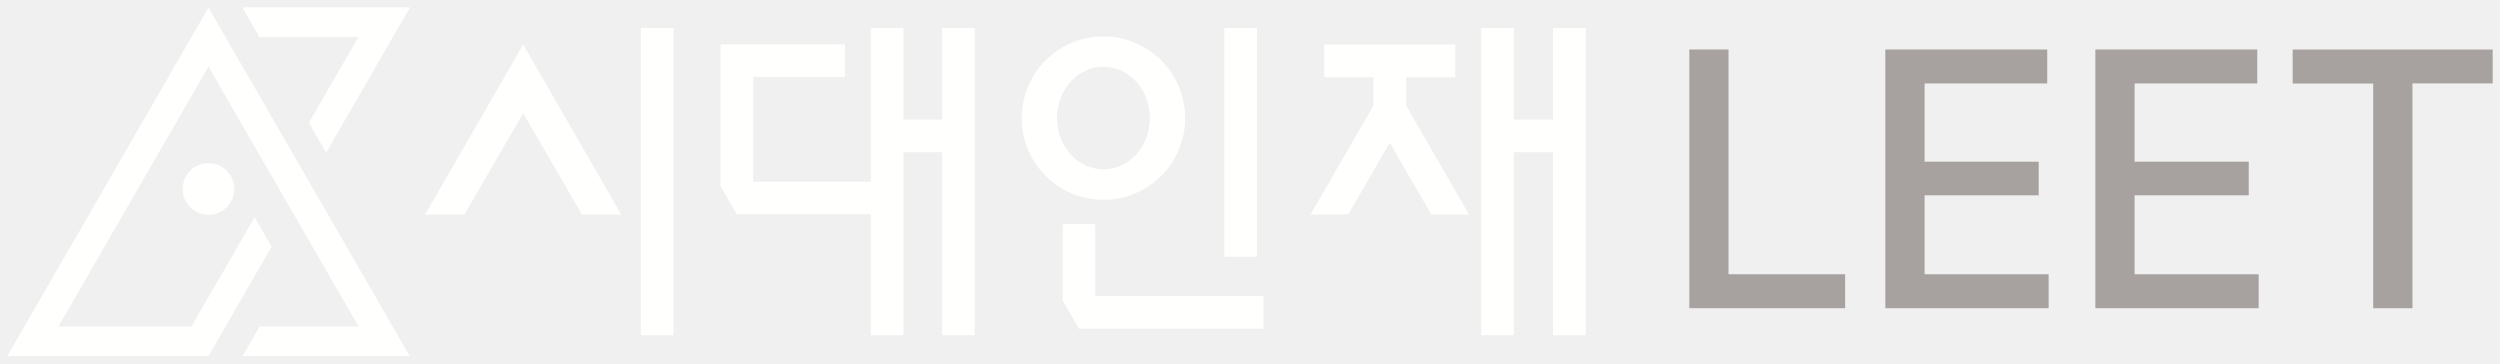
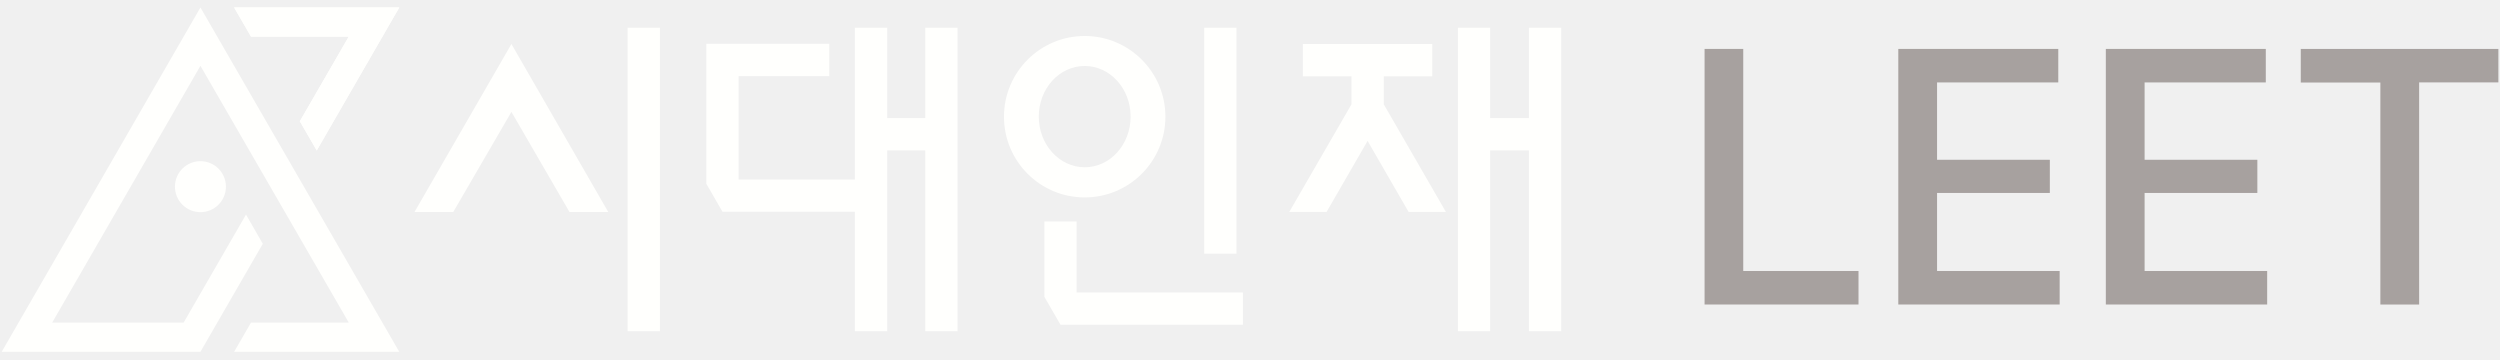
- <svg xmlns="http://www.w3.org/2000/svg" width="165" height="24" viewBox="0 0 165 24" fill="none">
-   <g clip-path="url(#clip0_4275_31175)">
-     <path d="M23.668 2.445L20.399 8.101L21.527 10.052L27.04 0.5H16.009L17.137 2.445H23.668Z" fill="#FFFFFD" />
-     <path d="M23.668 2.445L20.399 8.101L21.527 10.052L27.04 0.5H16.009L17.137 2.445H23.668Z" fill="#FFFFFD" />
-     <path d="M13.759 4.396L23.668 21.549H17.137L16.009 23.5H27.04L13.759 0.5L0.484 23.5H13.759L17.925 16.284L16.803 14.333L12.637 21.549H3.856L13.759 4.396Z" fill="#FFFFFD" />
-     <path d="M13.759 14.172C14.7 14.172 15.462 13.41 15.462 12.469C15.462 11.528 14.7 10.766 13.759 10.766C12.818 10.766 12.056 11.528 12.056 12.469C12.056 13.41 12.818 14.172 13.759 14.172Z" fill="#FFFFFD" />
-     <path d="M82.966 1.852H80.808V16.945H82.966V1.852Z" fill="#FFFFFD" />
-     <path d="M72.827 2.404C69.852 2.404 67.435 4.815 67.435 7.796C67.435 10.777 69.852 13.188 72.827 13.188C75.802 13.188 78.219 10.777 78.219 7.796C78.219 4.815 75.802 2.404 72.827 2.404ZM72.827 11.174C71.135 11.174 69.76 9.66 69.76 7.79C69.76 5.92 71.13 4.407 72.827 4.407C74.525 4.407 75.894 5.92 75.894 7.79C75.894 9.66 74.525 11.174 72.827 11.174Z" fill="#FFFFFD" />
-     <path d="M72.286 19.535V14.793H70.134V19.828L71.21 21.692H83.398V19.535H72.286Z" fill="#FFFFFD" />
-     <path d="M28.058 14.16H30.648L34.532 7.474L38.41 14.16H41L34.532 2.939L28.058 14.16Z" fill="#FFFFFD" />
-     <path d="M44.453 1.852H42.295V22.124H44.453V1.852Z" fill="#FFFFFD" />
-     <path d="M102.502 1.852V7.888H99.913V1.852H97.76V22.124H99.913V10.046H102.502V22.124H104.66V1.852H102.502Z" fill="#FFFFFD" />
-     <path d="M92.806 6.967V5.097H96.046V2.939H87.403V5.097H90.648V6.967L86.493 14.155H88.985L91.724 9.413L94.463 14.155H96.955L92.806 6.967Z" fill="#FFFFFD" />
-     <path d="M62.176 1.852V7.888H59.632V1.852H57.474V11.991H49.706V5.085H55.766V2.928H47.554V12.278L48.63 14.143H57.474V22.124H59.632V10.046H62.176V22.124H64.334V1.852H62.176Z" fill="#FFFFFD" />
-     <path d="M111.49 3.268H114.08V18.102H121.779V20.341H111.496V3.268H111.49Z" fill="#A7A19F" />
-     <path d="M124.432 3.268H135.117V5.506H127.021V10.673H134.553V12.889H127.021V18.102H135.209V20.341H124.432V3.268Z" fill="#A7A19F" />
-     <path d="M138.294 3.268H148.98V5.506H140.883V10.673H148.416V12.889H140.883V18.102H149.072V20.341H138.294V3.268Z" fill="#A7A19F" />
-     <path d="M151.31 3.268H164.516V5.506H159.222V20.341H156.633V5.512H151.316V3.273L151.31 3.268Z" fill="#A7A19F" />
+ <svg xmlns="http://www.w3.org/2000/svg" width="167" height="24" viewBox="0 0 167 24" fill="none">
+   <g clip-path="url(#clip0_3241_977)">
+     <path d="M23.298 2.445L20.03 8.101L21.158 10.052L26.67 0.5H15.639L16.767 2.445H23.298Z" fill="#FFFFFD" />
+     <path d="M23.298 2.445L20.03 8.101L21.158 10.052L26.67 0.5H15.639L16.767 2.445H23.298Z" fill="#FFFFFD" />
+     <path d="M13.389 4.396L23.298 21.549H16.767L15.639 23.5H26.67L13.389 0.5L0.114 23.5H13.389L17.555 16.284L16.433 14.333L12.267 21.549H3.486L13.389 4.396Z" fill="#FFFFFD" />
+     <path d="M13.389 14.172C14.33 14.172 15.093 13.41 15.093 12.469C15.093 11.528 14.33 10.766 13.389 10.766C12.449 10.766 11.686 11.528 11.686 12.469C11.686 13.41 12.449 14.172 13.389 14.172Z" fill="#FFFFFD" />
+     <path d="M82.597 1.852H80.439V16.945H82.597V1.852Z" fill="#FFFFFD" />
+     <path d="M72.457 2.404C69.483 2.404 67.066 4.815 67.066 7.796C67.066 10.777 69.483 13.188 72.457 13.188C75.432 13.188 77.849 10.777 77.849 7.796C77.849 4.815 75.432 2.404 72.457 2.404ZM72.457 11.174C70.766 11.174 69.39 9.66 69.39 7.79C69.39 5.92 70.76 4.407 72.457 4.407C74.155 4.407 75.525 5.92 75.525 7.79C75.525 9.66 74.155 11.174 72.457 11.174Z" fill="#FFFFFD" />
+     <path d="M71.916 19.535V14.793H69.764V19.828L70.841 21.692H83.028V19.535H71.916Z" fill="#FFFFFD" />
+     <path d="M27.689 14.16H30.278L34.163 7.474L38.041 14.16H40.63L34.163 2.939L27.689 14.16Z" fill="#FFFFFD" />
+     <path d="M44.083 1.852H41.925V22.124H44.083V1.852Z" fill="#FFFFFD" />
+     <path d="M102.132 1.852V7.888H99.543V1.852H97.391V22.124H99.543V10.046H102.132V22.124H104.29V1.852H102.132Z" fill="#FFFFFD" />
+     <path d="M92.436 6.967V5.097H95.676V2.939H87.033V5.097H90.279V6.967L86.124 14.155H88.616L91.355 9.413L94.094 14.155H96.585L92.436 6.967Z" fill="#FFFFFD" />
+     <path d="M61.806 1.852V7.888H59.263V1.852H57.105V11.991H49.337V5.085H55.396V2.928H47.184V12.278L48.261 14.143H57.105V22.124H59.263V10.046H61.806V22.124H63.964V1.852H61.806Z" fill="#FFFFFD" />
+     <path d="M113.86 3.268H116.449V18.102H124.148V20.341H113.865V3.268H113.86Z" fill="#A7A19F" />
+     <path d="M126.807 3.268H137.493V5.506H129.396V10.673H136.929V12.889H129.396V18.102H137.585V20.341H126.807V3.268Z" fill="#A7A19F" />
+     <path d="M140.669 3.268H151.355V5.506H143.259V10.673H150.791V12.889H143.259V18.102H151.447V20.341H140.669V3.268Z" fill="#A7A19F" />
+     <path d="M153.685 3.268H166.892V5.506H161.598V20.341H159.008V5.512H153.691V3.273L153.685 3.268Z" fill="#A7A19F" />
  </g>
  <defs>
-     <clipPath id="clip0_4275_31175">
-       <rect width="164.033" height="23" fill="white" transform="translate(0.483765 0.5)" />
+     <clipPath id="clip0_3241_977">
+       <rect width="166.772" height="23" fill="white" transform="translate(0.114197 0.5)" />
    </clipPath>
  </defs>
</svg>
